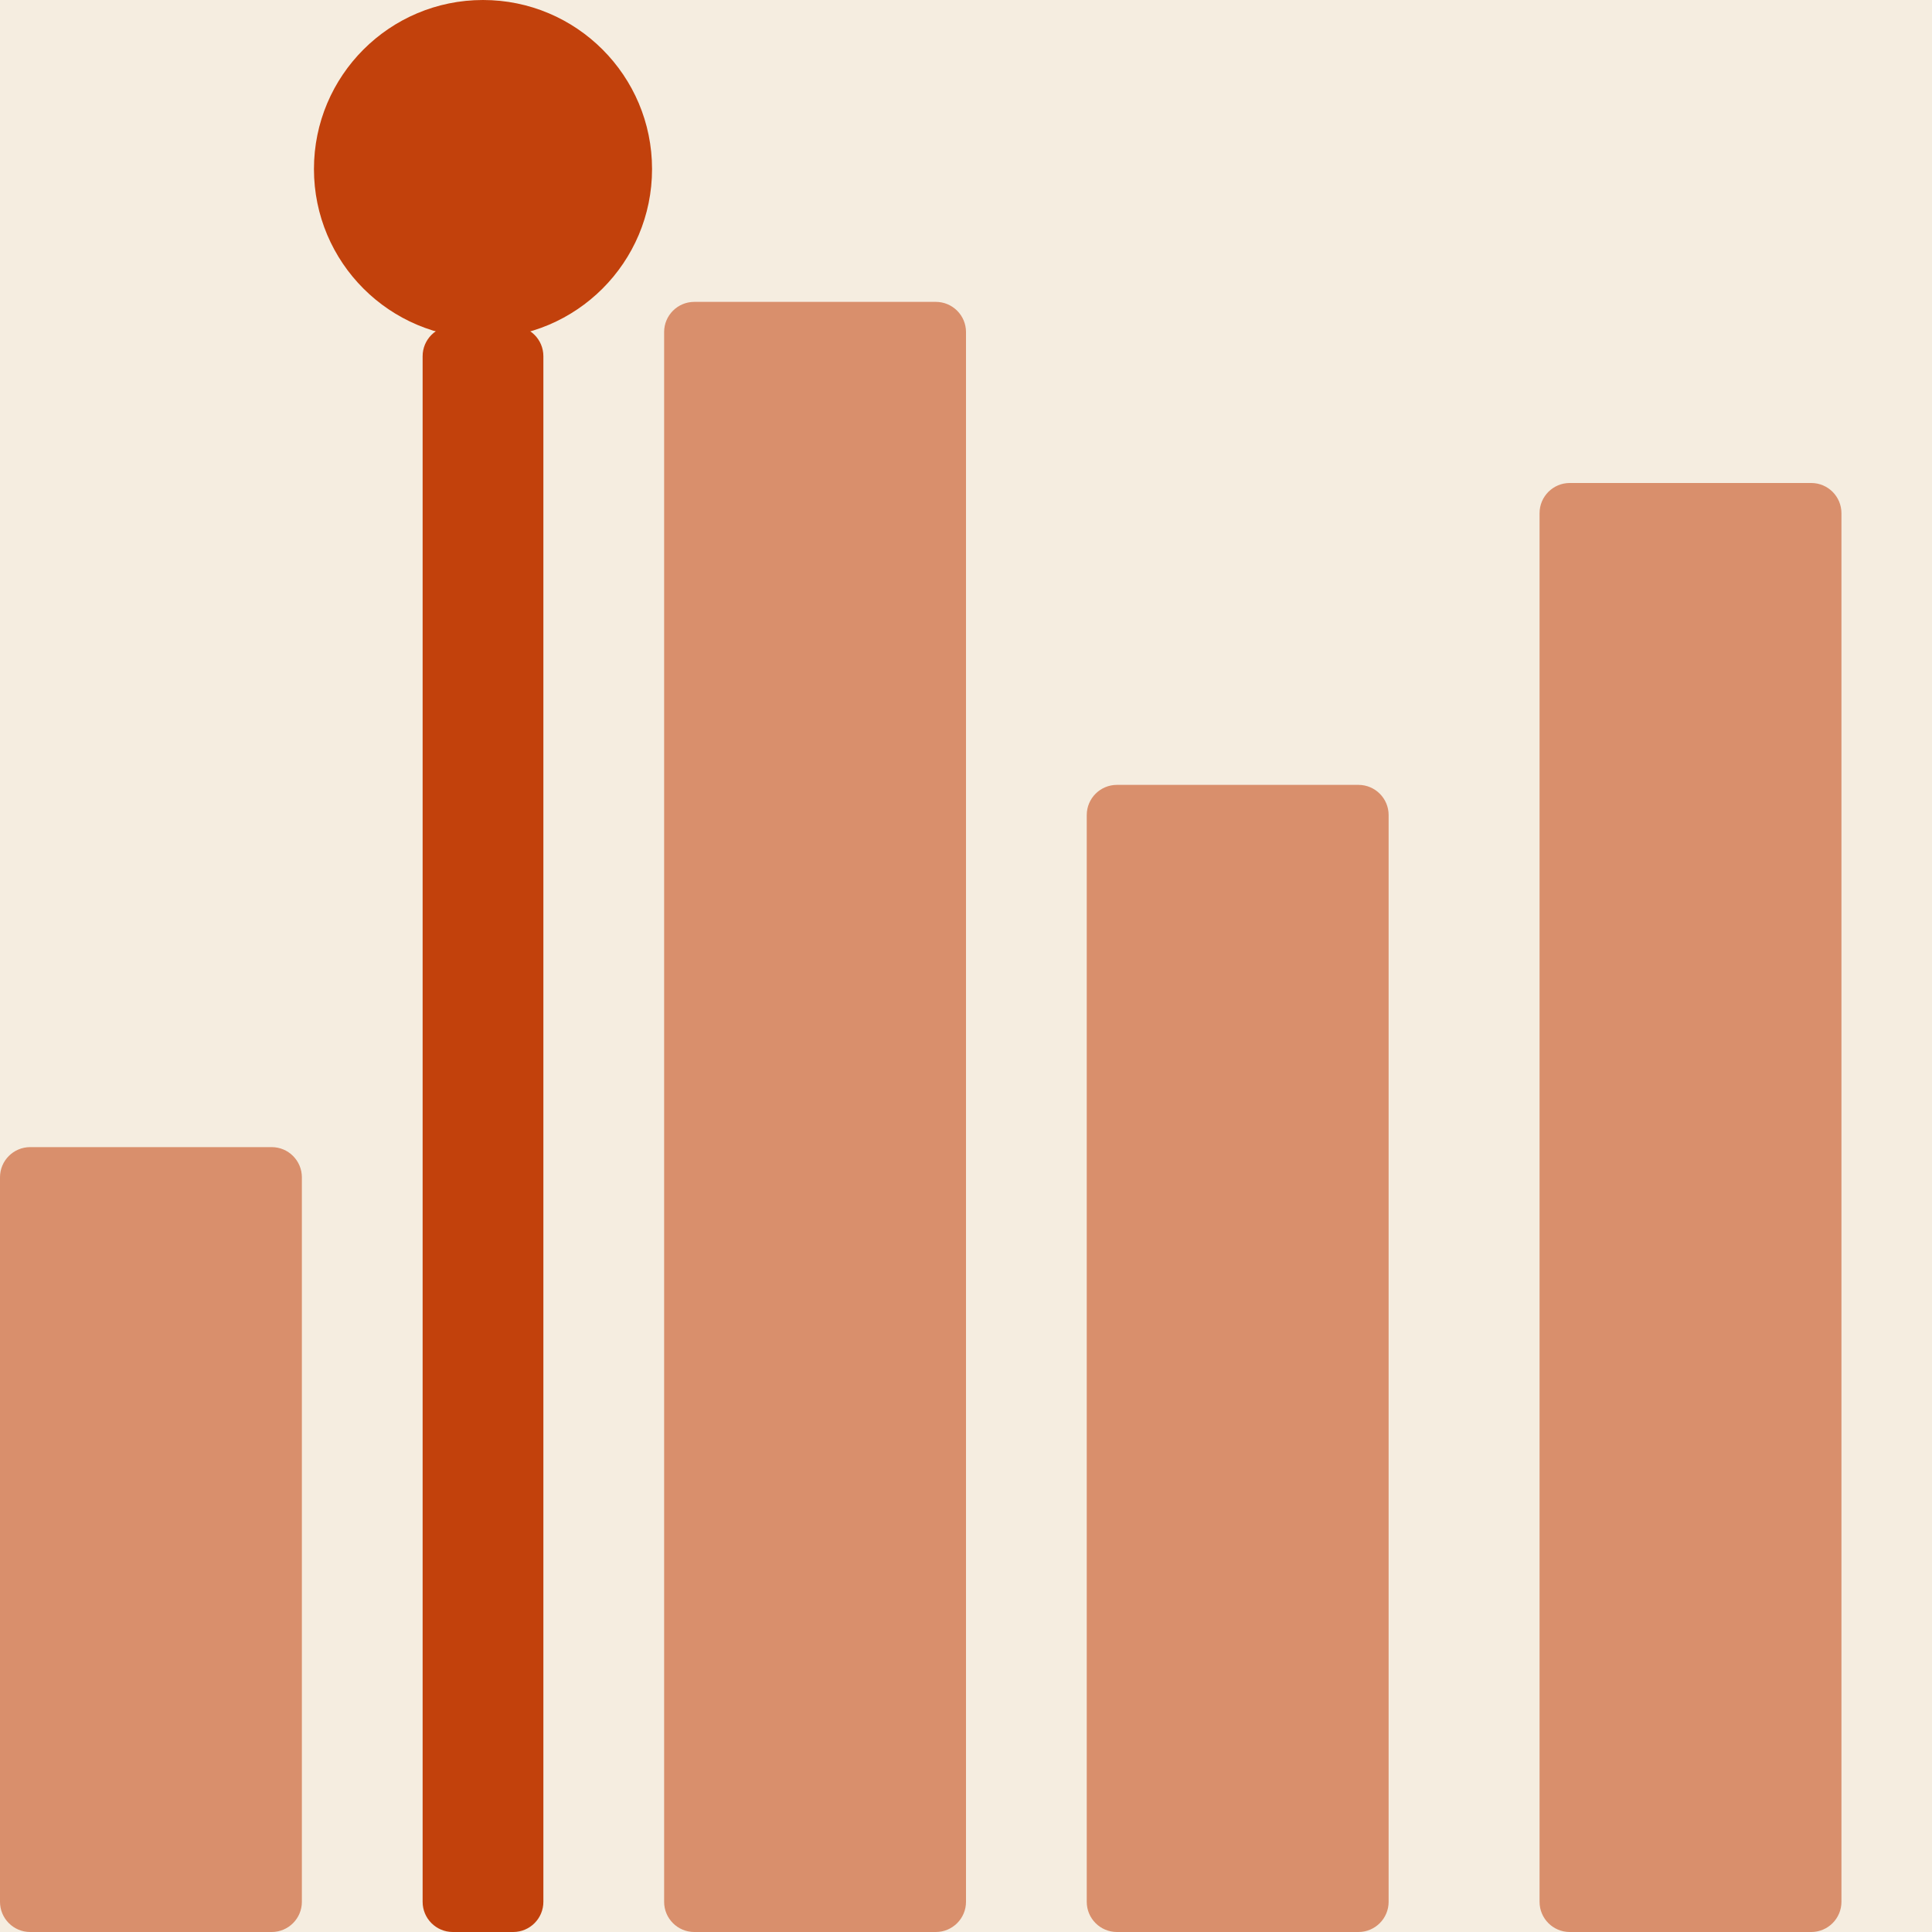
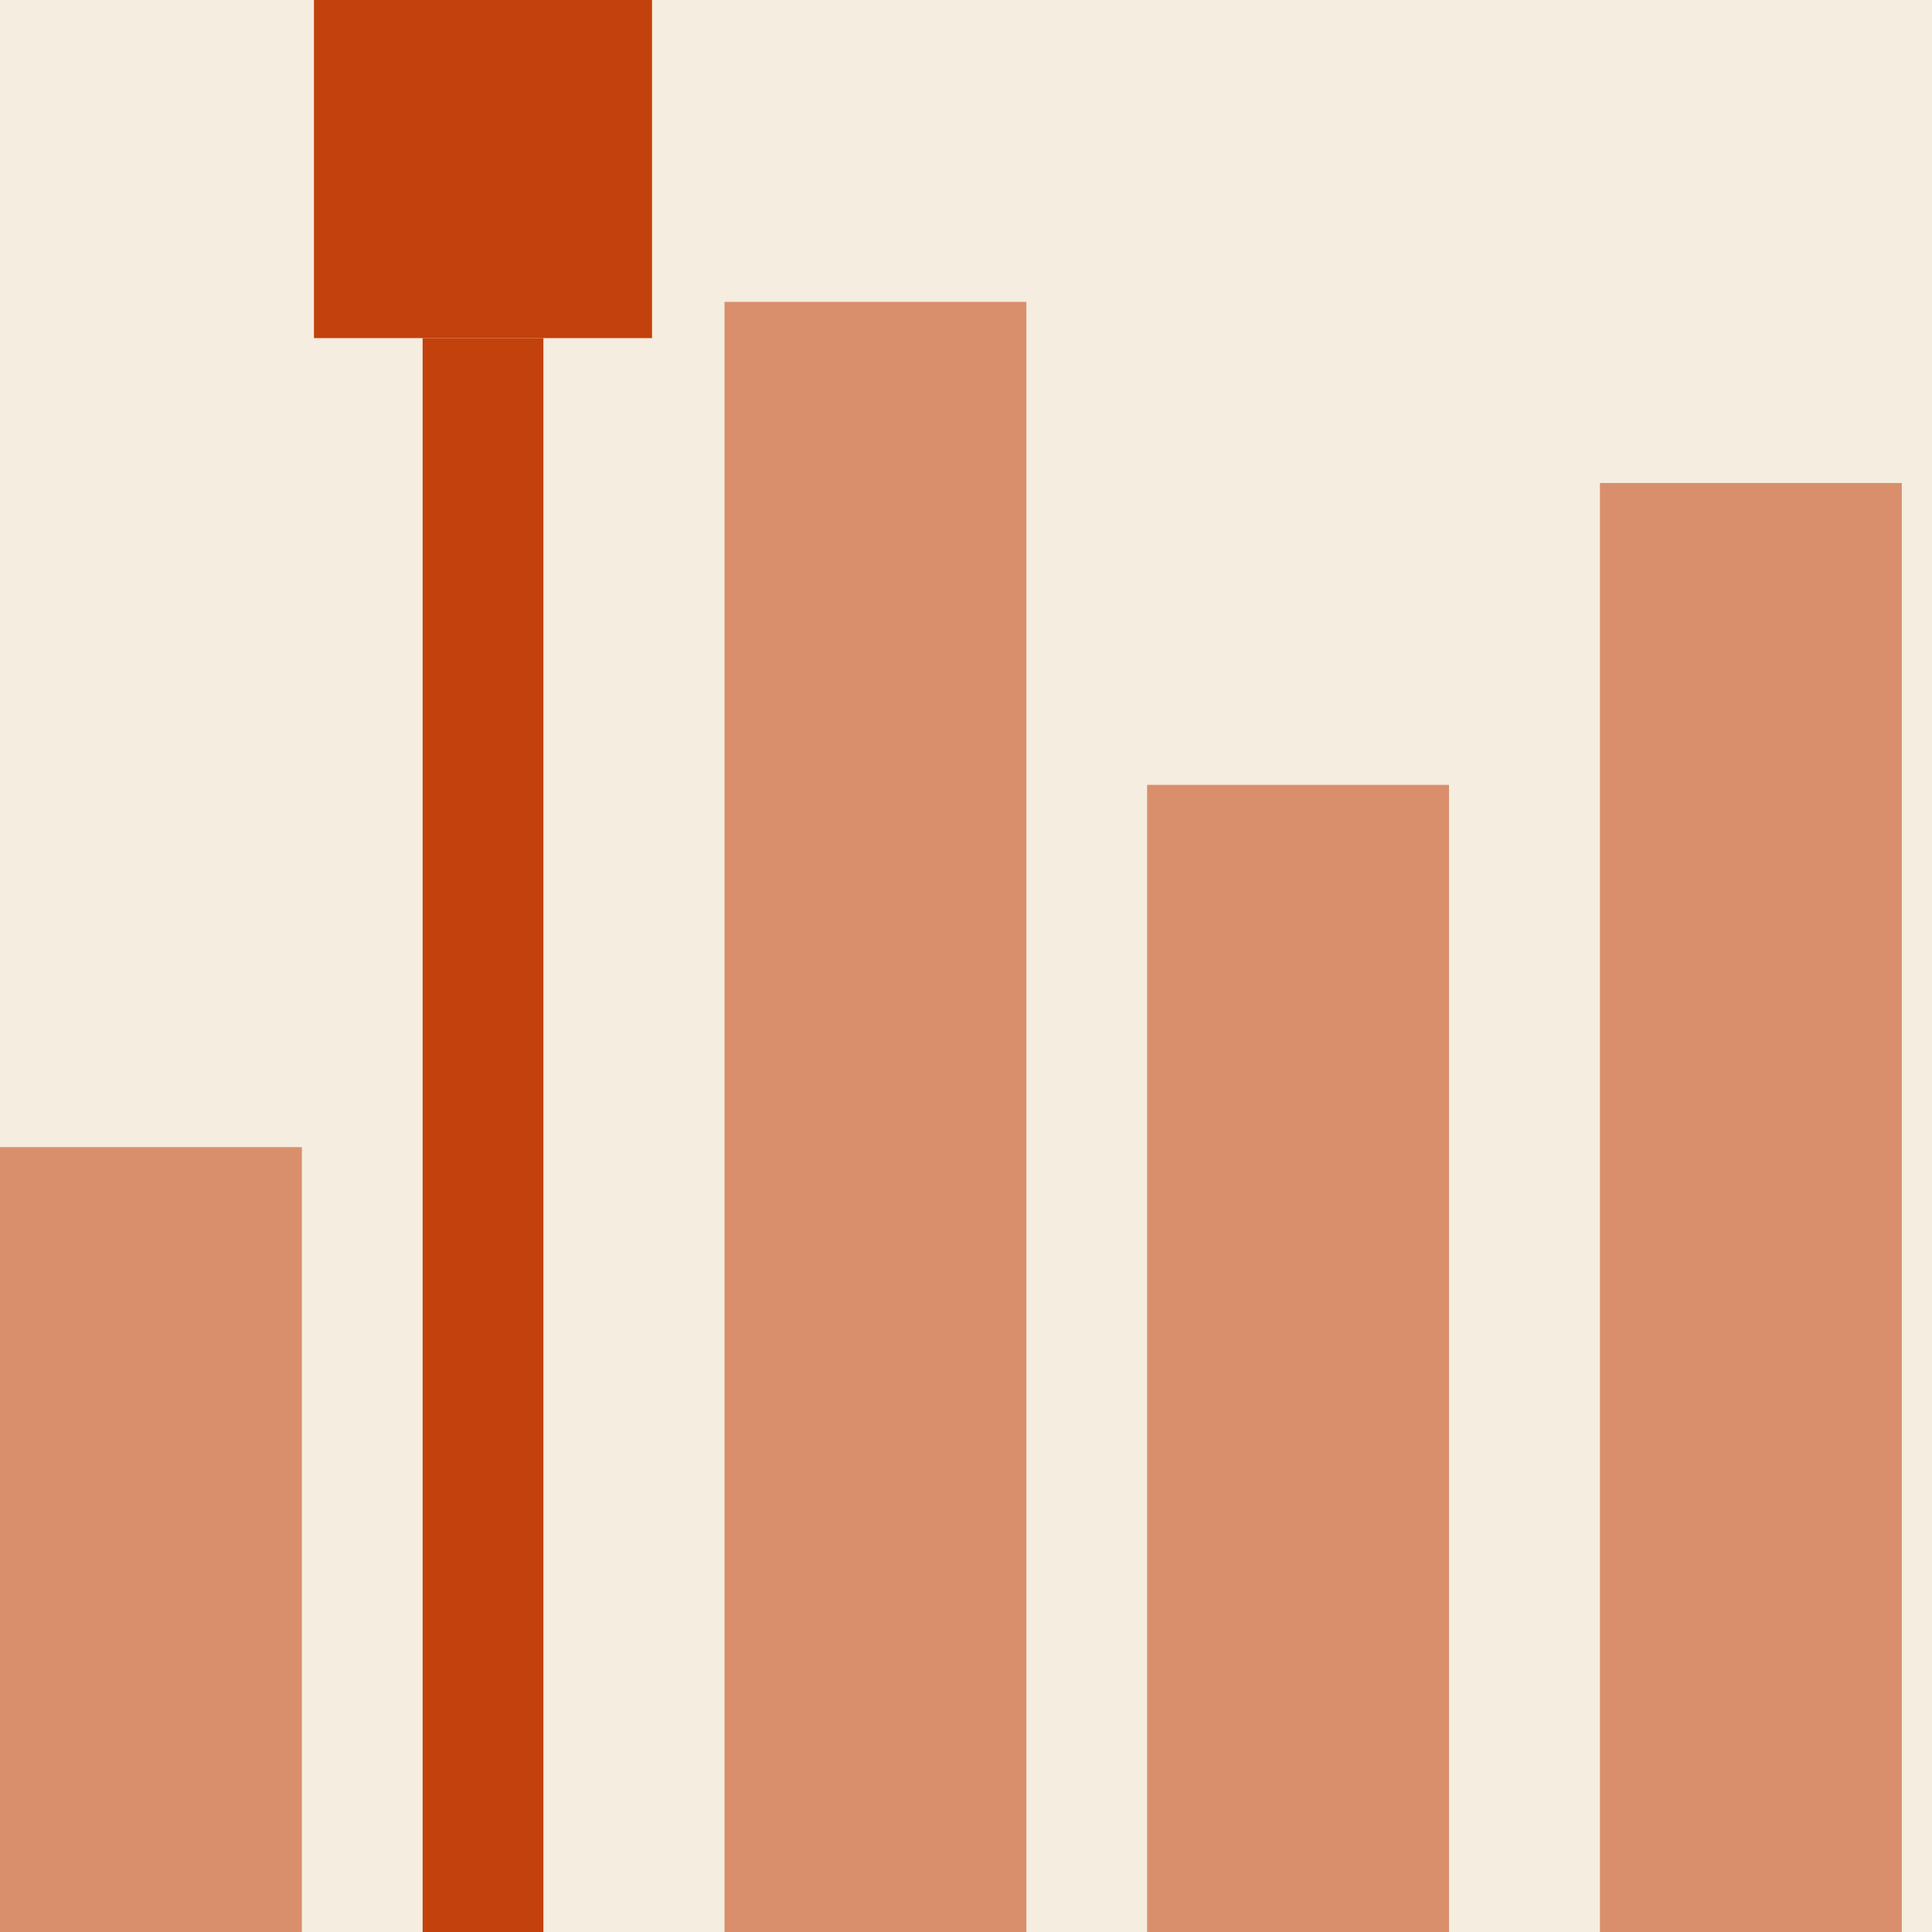
<svg xmlns="http://www.w3.org/2000/svg" viewBox="0 0 32 32">
  <rect width="32" height="32" fill="#f5ede0" />
-   <rect x="0" y="19" width="5" height="13" rx="0.5" fill="#c2410c" opacity="0.55" />
-   <rect x="11" y="5" width="5" height="27" rx="0.5" fill="#c2410c" opacity="0.55" />
-   <rect x="18" y="13" width="5" height="19" rx="0.5" fill="#c2410c" opacity="0.55" />
-   <rect x="25.5" y="8" width="5" height="24" rx="0.5" fill="#c2410c" opacity="0.55" />
-   <circle cx="8" cy="2.8" r="2.8" fill="#c2410c" />
-   <rect x="7" y="5.4" width="2" height="26.6" rx="0.5" fill="#c2410c" />
+   <rect x="0" y="19" width="5" height="13" fill="#c2410c" opacity="0.55" />
+   <rect x="12" y="5" width="5" height="27" fill="#c2410c" opacity="0.55" />
+   <rect x="19" y="13" width="5" height="19" fill="#c2410c" opacity="0.55" />
+   <rect x="26.5" y="8" width="5" height="24" fill="#c2410c" opacity="0.55" />
+   <rect x="5.2" y="0" width="5.6" height="5.6" fill="#c2410c" />
+   <rect x="7" y="5.6" width="2" height="26.4" fill="#c2410c" />
</svg>
